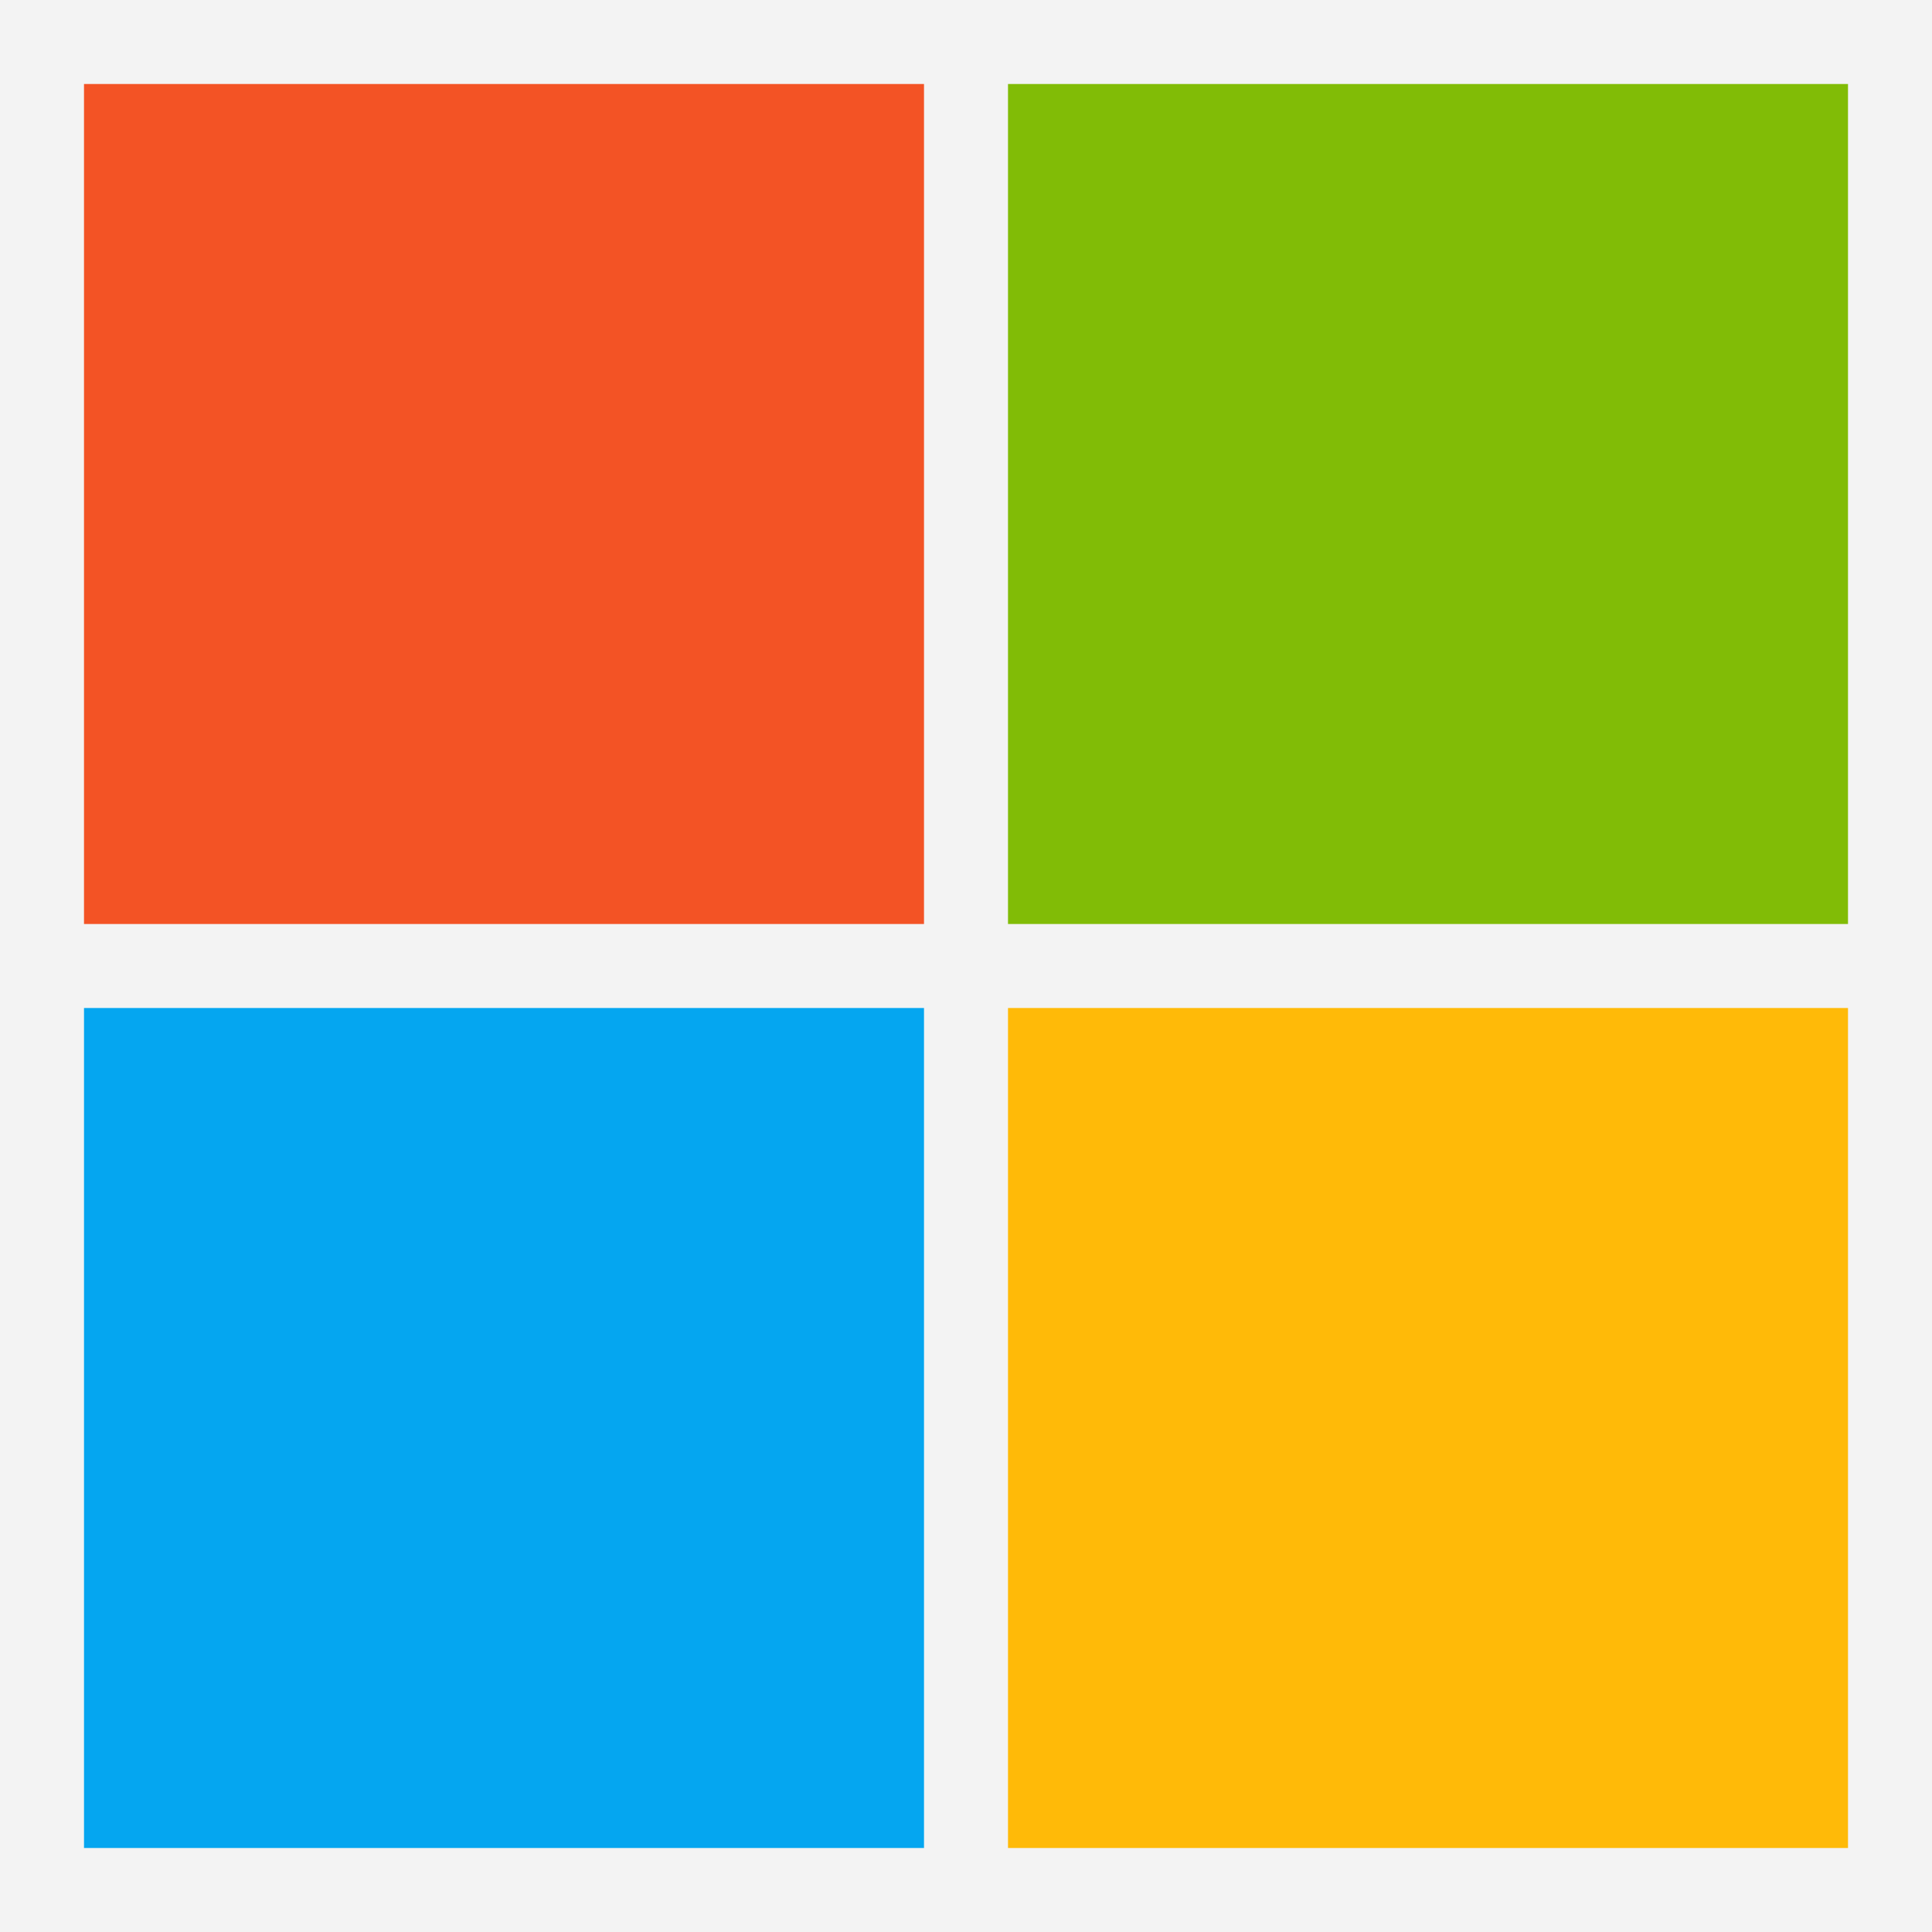
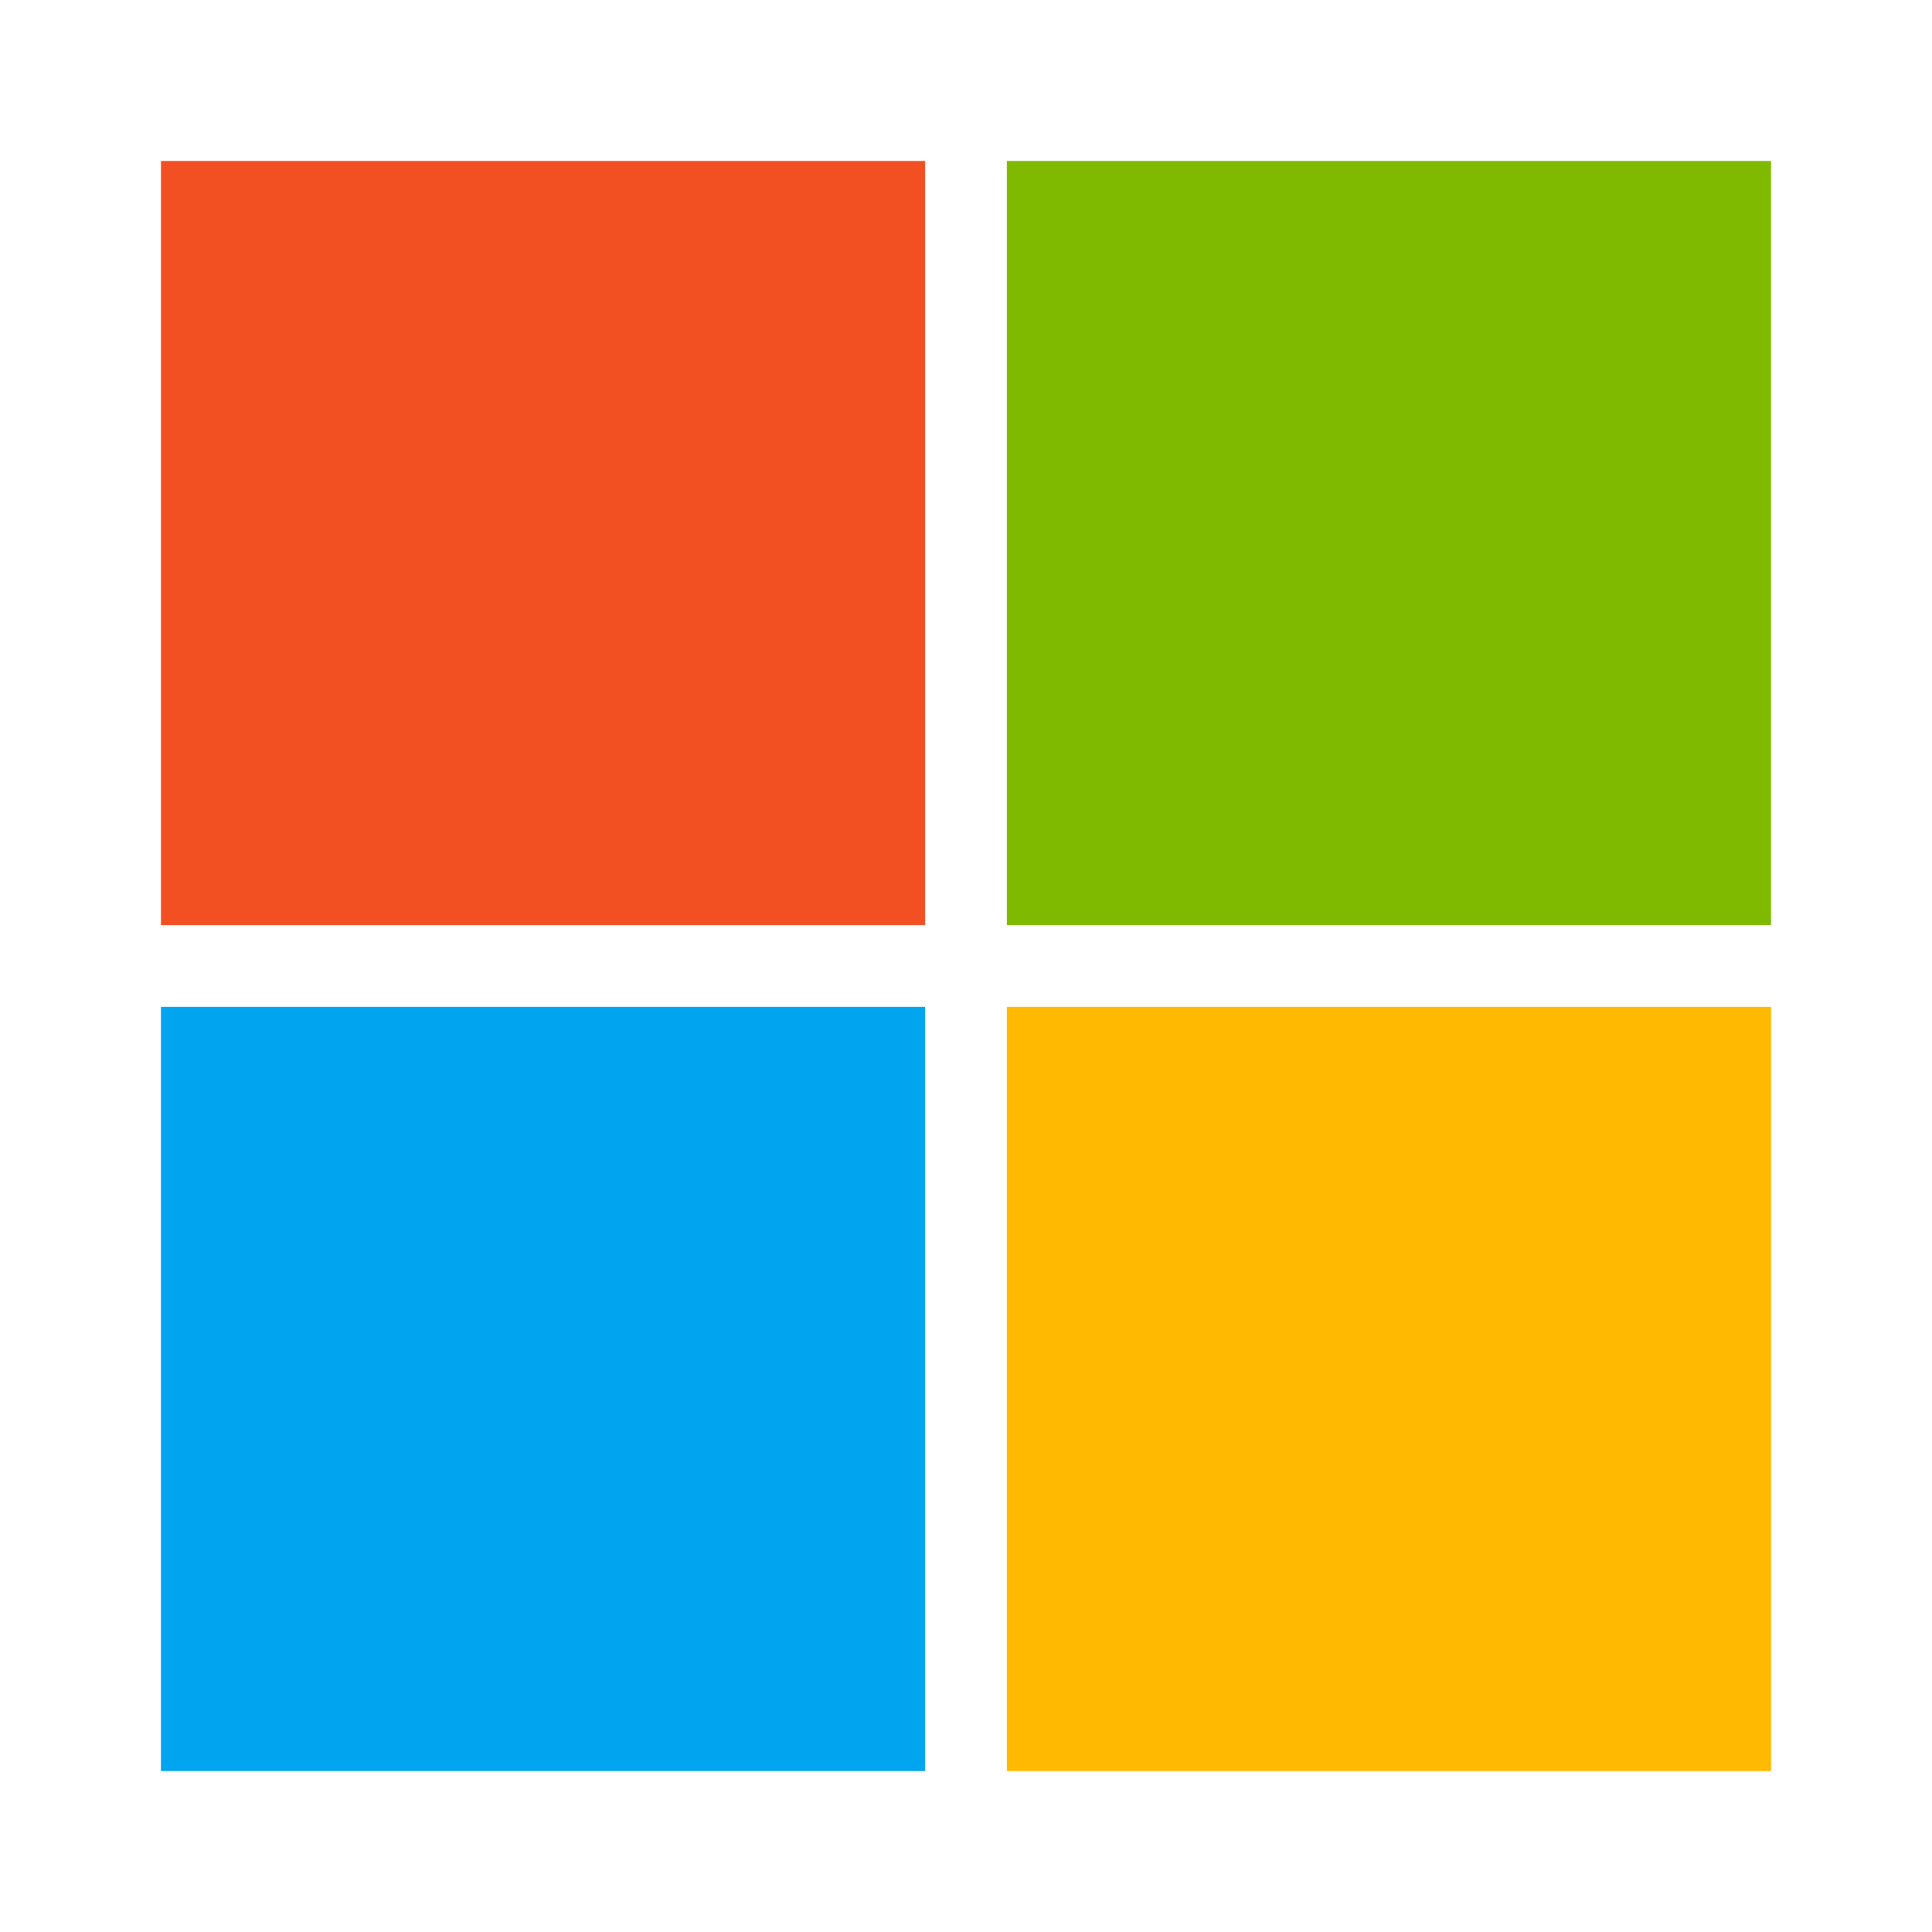
- <svg xmlns="http://www.w3.org/2000/svg" viewBox="0 0 23 23">
-   <path fill="#f3f3f3" d="M0 0h23v23H0z" />
-   <path fill="#f35325" d="M1 1h10v10H1z" />
-   <path fill="#81bc06" d="M12 1h10v10H12z" />
-   <path fill="#05a6f0" d="M1 12h10v10H1z" />
-   <path fill="#ffba08" d="M12 12h10v10H12z" />
+ <svg xmlns="http://www.w3.org/2000/svg" height="1em" style="flex:none;line-height:1" viewBox="0 0 24 24" width="1em">
+   <path d="M11.49 2H2v9.492h9.492V2h-.002z" fill="#F25022" />
+   <path d="M22 2h-9.492v9.492H22V2z" fill="#7FBA00" />
+   <path d="M11.49 12.508H2V22h9.492v-9.492h-.002z" fill="#00A4EF" />
+   <path d="M22 12.508h-9.492V22H22v-9.492z" fill="#FFB900" />
</svg>
